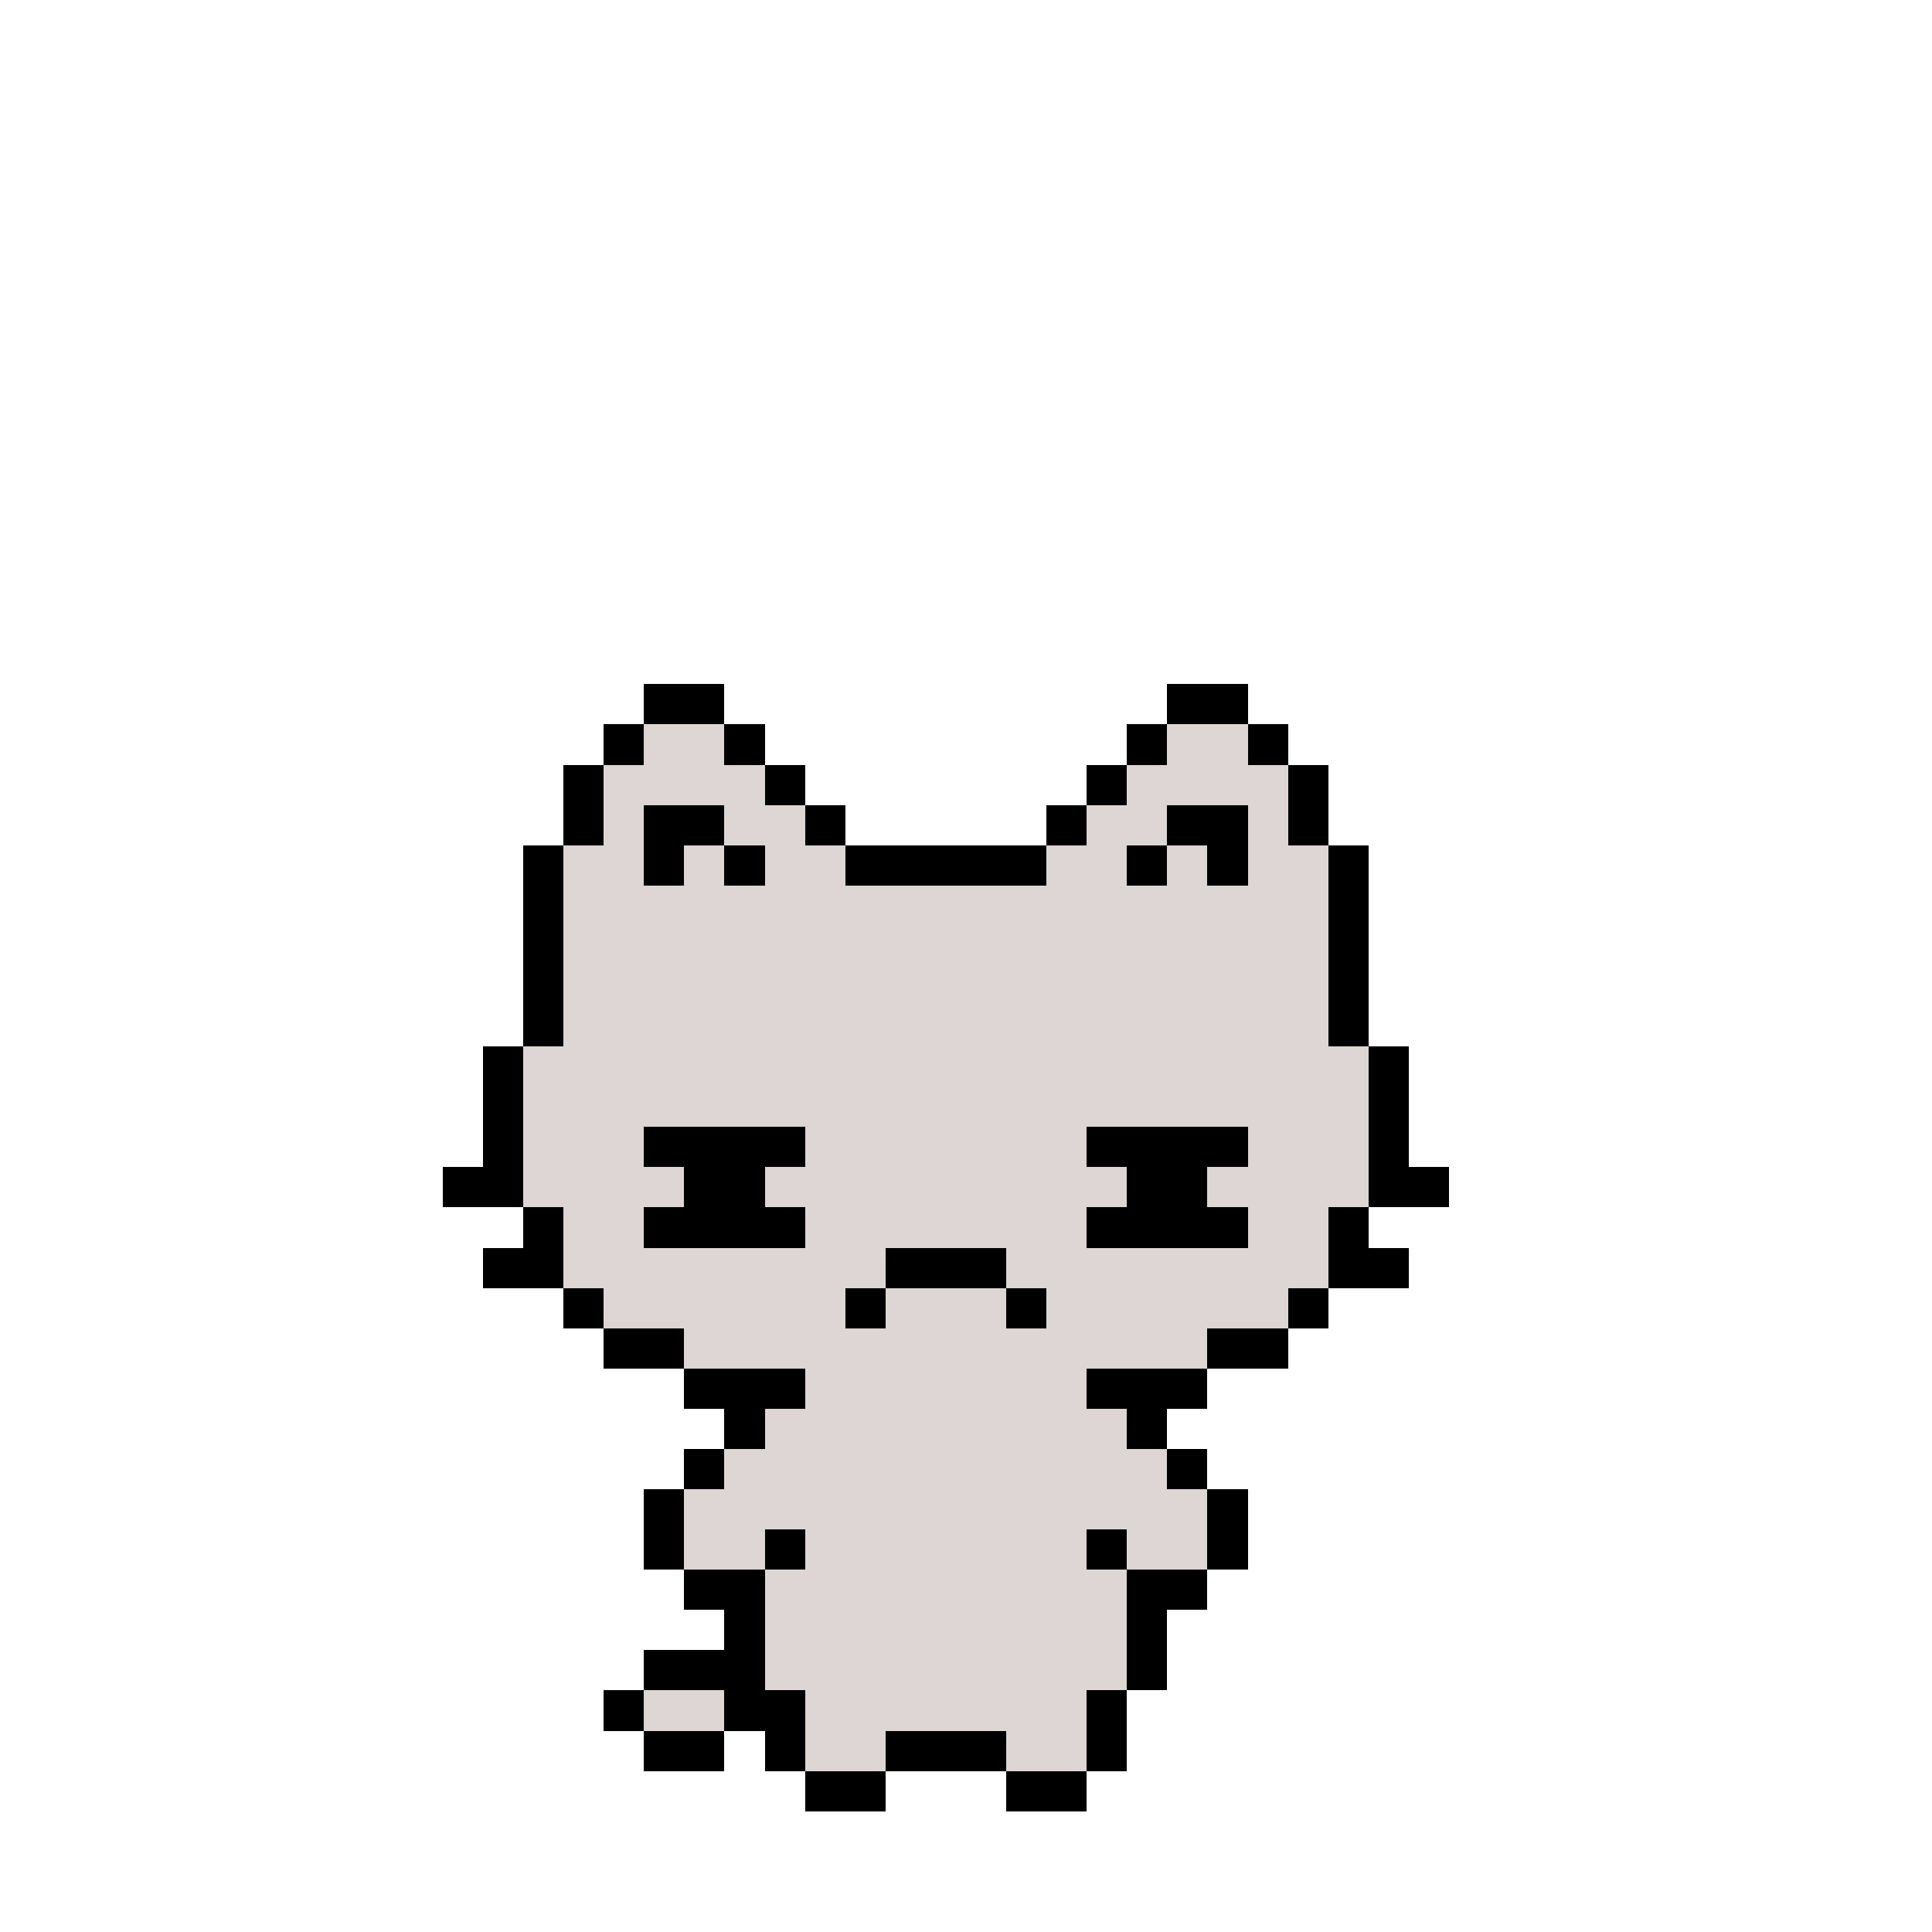
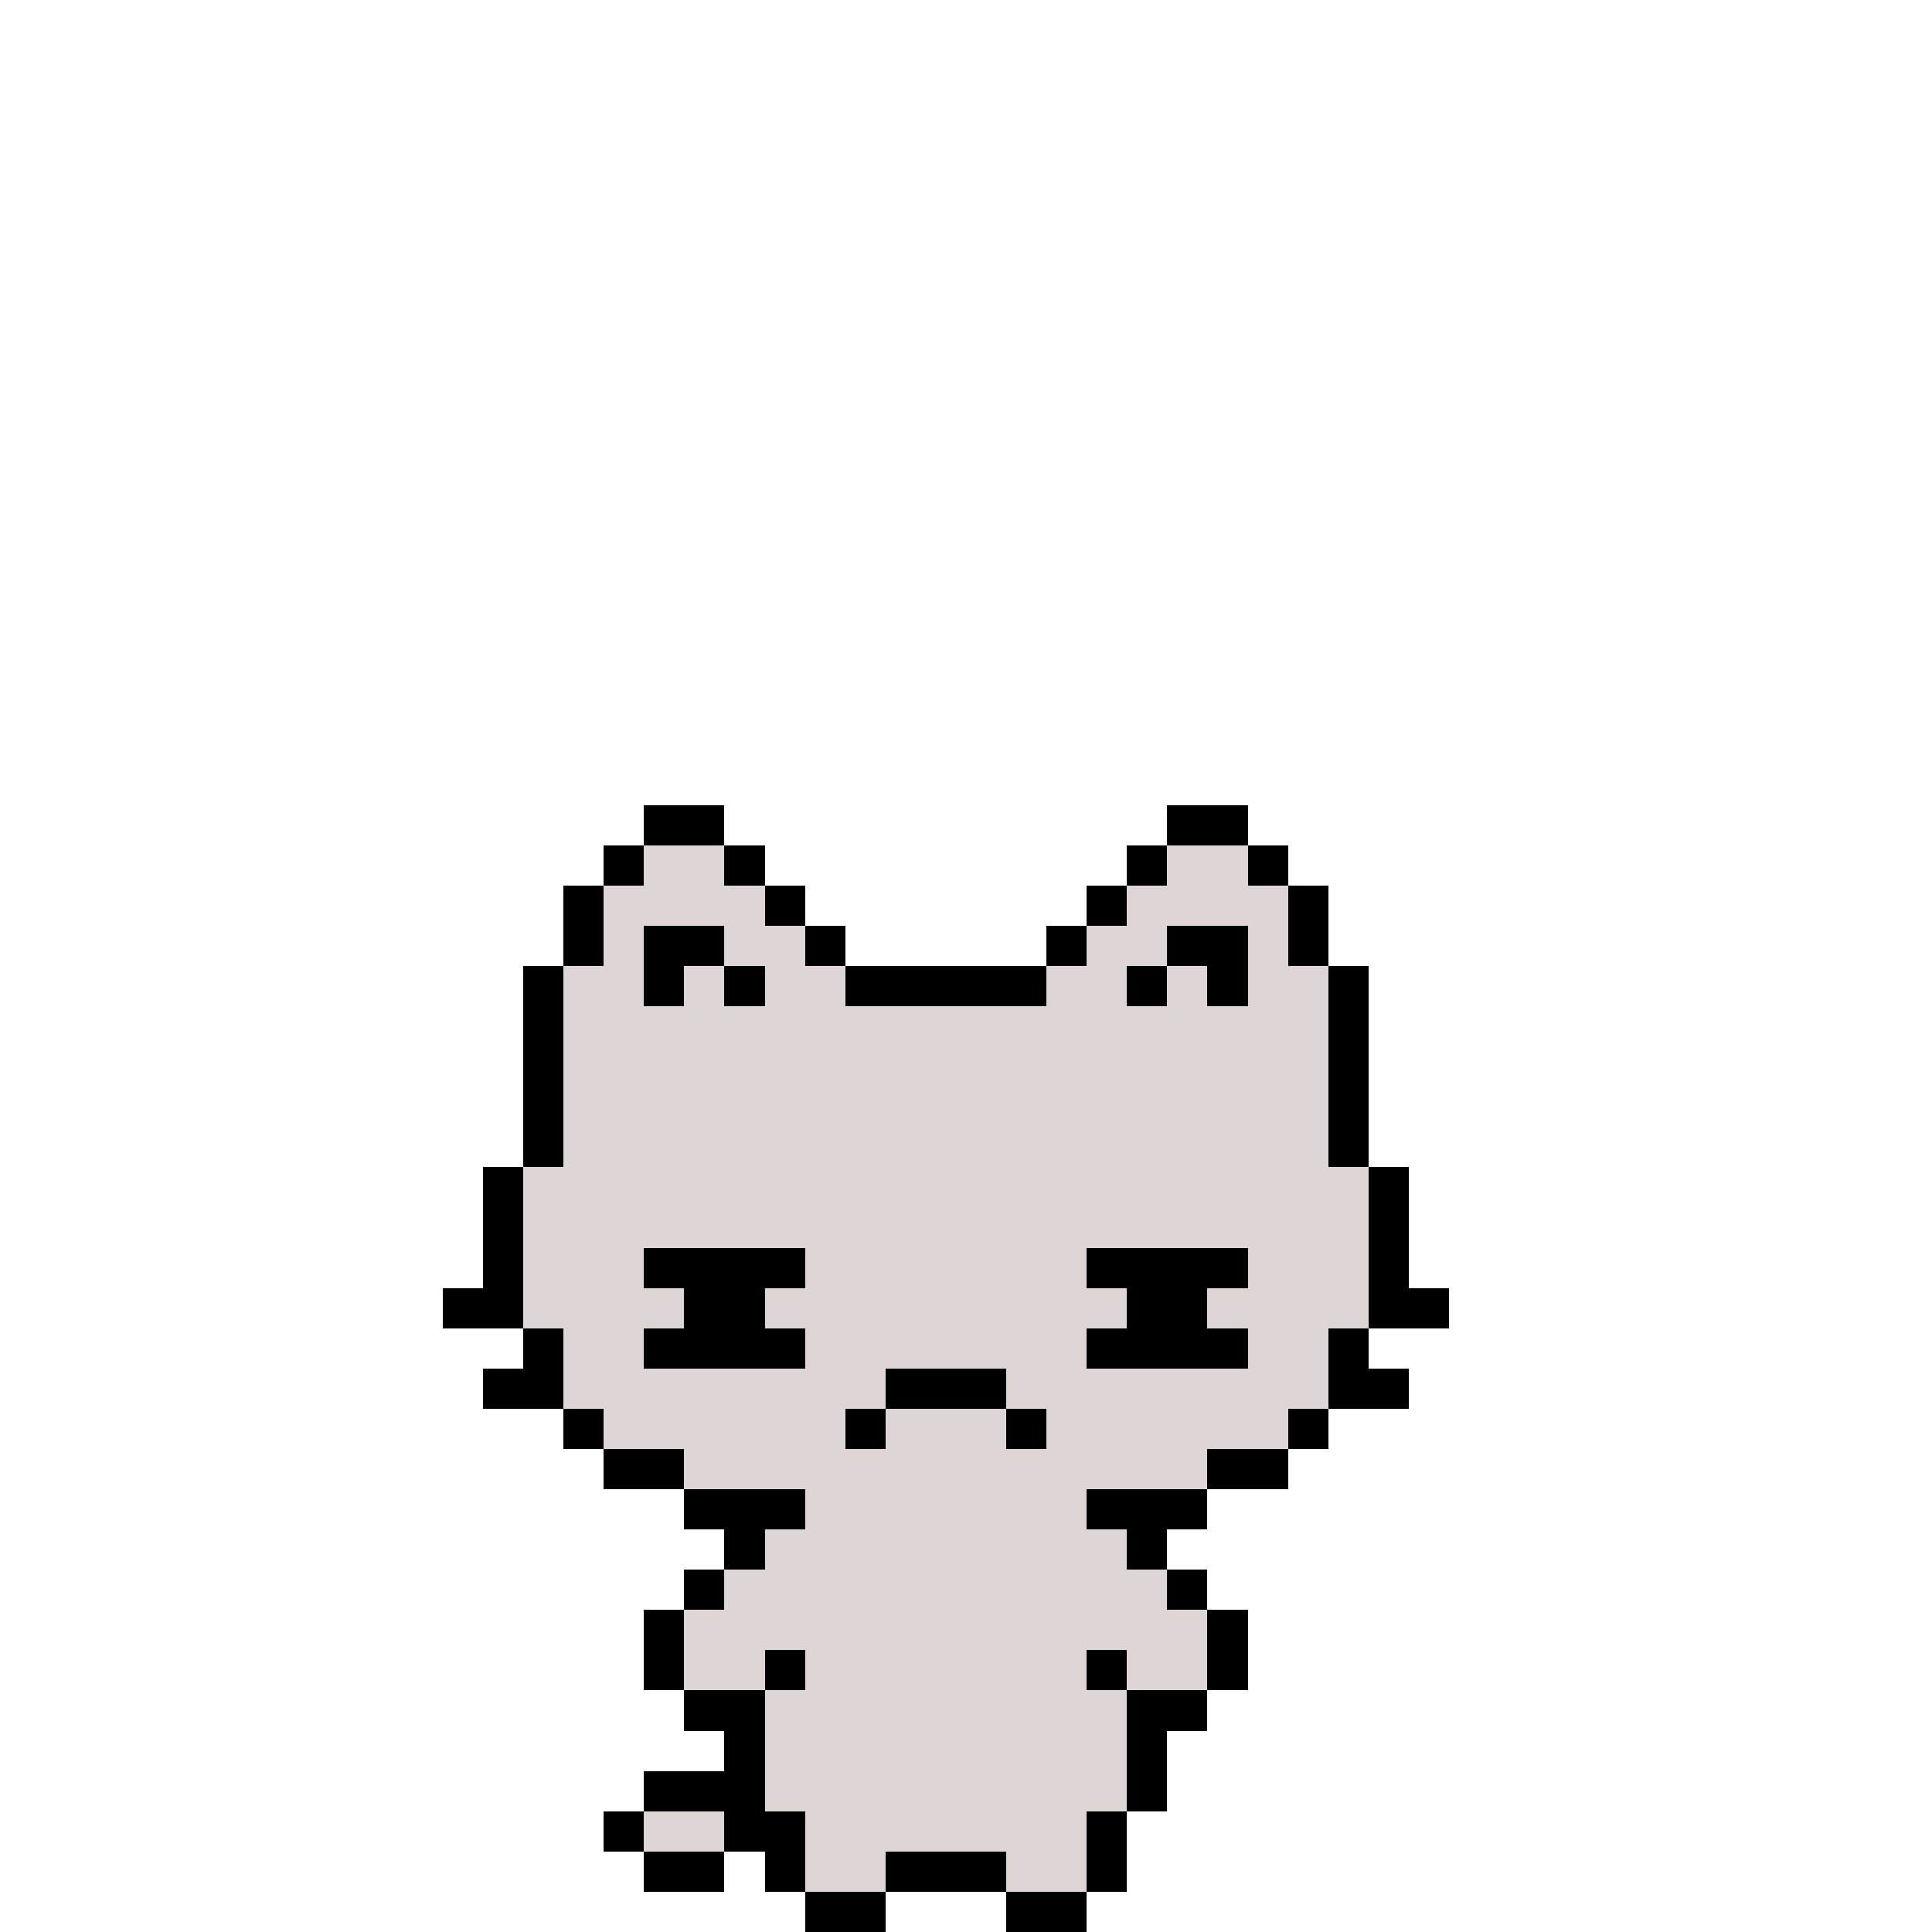
<svg xmlns="http://www.w3.org/2000/svg" version="1.1" width="48" height="48" shape-rendering="crispEdges">
-   <rect x="16" y="17" width="1" height="1" fill="#000000" />
-   <rect x="17" y="17" width="1" height="1" fill="#000000" />
-   <rect x="29" y="17" width="1" height="1" fill="#000000" />
-   <rect x="30" y="17" width="1" height="1" fill="#000000" />
-   <rect x="15" y="18" width="1" height="1" fill="#000000" />
-   <rect x="16" y="18" width="1" height="1" fill="#DED5D5" />
-   <rect x="17" y="18" width="1" height="1" fill="#DED5D5" />
-   <rect x="18" y="18" width="1" height="1" fill="#000000" />
-   <rect x="28" y="18" width="1" height="1" fill="#000000" />
-   <rect x="29" y="18" width="1" height="1" fill="#DED5D5" />
-   <rect x="30" y="18" width="1" height="1" fill="#DED5D5" />
-   <rect x="31" y="18" width="1" height="1" fill="#000000" />
-   <rect x="14" y="19" width="1" height="1" fill="#000000" />
-   <rect x="15" y="19" width="1" height="1" fill="#DED5D5" />
-   <rect x="16" y="19" width="1" height="1" fill="#DED5D5" />
-   <rect x="17" y="19" width="1" height="1" fill="#DED5D5" />
-   <rect x="18" y="19" width="1" height="1" fill="#DED5D5" />
-   <rect x="19" y="19" width="1" height="1" fill="#000000" />
-   <rect x="27" y="19" width="1" height="1" fill="#000000" />
-   <rect x="28" y="19" width="1" height="1" fill="#DED5D5" />
-   <rect x="29" y="19" width="1" height="1" fill="#DED5D5" />
-   <rect x="30" y="19" width="1" height="1" fill="#DED5D5" />
-   <rect x="31" y="19" width="1" height="1" fill="#DED5D5" />
-   <rect x="32" y="19" width="1" height="1" fill="#000000" />
-   <rect x="14" y="20" width="1" height="1" fill="#000000" />
-   <rect x="15" y="20" width="1" height="1" fill="#DED5D5" />
  <rect x="16" y="20" width="1" height="1" fill="#000000" />
  <rect x="17" y="20" width="1" height="1" fill="#000000" />
-   <rect x="18" y="20" width="1" height="1" fill="#DED5D5" />
-   <rect x="19" y="20" width="1" height="1" fill="#DED5D5" />
-   <rect x="20" y="20" width="1" height="1" fill="#000000" />
-   <rect x="26" y="20" width="1" height="1" fill="#000000" />
-   <rect x="27" y="20" width="1" height="1" fill="#DED5D5" />
-   <rect x="28" y="20" width="1" height="1" fill="#DED5D5" />
  <rect x="29" y="20" width="1" height="1" fill="#000000" />
  <rect x="30" y="20" width="1" height="1" fill="#000000" />
-   <rect x="31" y="20" width="1" height="1" fill="#DED5D5" />
-   <rect x="32" y="20" width="1" height="1" fill="#000000" />
-   <rect x="13" y="21" width="1" height="1" fill="#000000" />
-   <rect x="14" y="21" width="1" height="1" fill="#DED5D5" />
-   <rect x="15" y="21" width="1" height="1" fill="#DED5D5" />
-   <rect x="16" y="21" width="1" height="1" fill="#000000" />
+   <rect x="15" y="21" width="1" height="1" fill="#000000" />
+   <rect x="16" y="21" width="1" height="1" fill="#DED5D5" />
  <rect x="17" y="21" width="1" height="1" fill="#DED5D5" />
  <rect x="18" y="21" width="1" height="1" fill="#000000" />
-   <rect x="19" y="21" width="1" height="1" fill="#DED5D5" />
-   <rect x="20" y="21" width="1" height="1" fill="#DED5D5" />
-   <rect x="21" y="21" width="1" height="1" fill="#000000" />
-   <rect x="22" y="21" width="1" height="1" fill="#000000" />
-   <rect x="23" y="21" width="1" height="1" fill="#000000" />
-   <rect x="24" y="21" width="1" height="1" fill="#000000" />
-   <rect x="25" y="21" width="1" height="1" fill="#000000" />
-   <rect x="26" y="21" width="1" height="1" fill="#DED5D5" />
-   <rect x="27" y="21" width="1" height="1" fill="#DED5D5" />
  <rect x="28" y="21" width="1" height="1" fill="#000000" />
  <rect x="29" y="21" width="1" height="1" fill="#DED5D5" />
-   <rect x="30" y="21" width="1" height="1" fill="#000000" />
-   <rect x="31" y="21" width="1" height="1" fill="#DED5D5" />
-   <rect x="32" y="21" width="1" height="1" fill="#DED5D5" />
-   <rect x="33" y="21" width="1" height="1" fill="#000000" />
-   <rect x="13" y="22" width="1" height="1" fill="#000000" />
-   <rect x="14" y="22" width="1" height="1" fill="#DED5D5" />
+   <rect x="30" y="21" width="1" height="1" fill="#DED5D5" />
+   <rect x="31" y="21" width="1" height="1" fill="#000000" />
+   <rect x="14" y="22" width="1" height="1" fill="#000000" />
  <rect x="15" y="22" width="1" height="1" fill="#DED5D5" />
  <rect x="16" y="22" width="1" height="1" fill="#DED5D5" />
  <rect x="17" y="22" width="1" height="1" fill="#DED5D5" />
  <rect x="18" y="22" width="1" height="1" fill="#DED5D5" />
-   <rect x="19" y="22" width="1" height="1" fill="#DED5D5" />
-   <rect x="20" y="22" width="1" height="1" fill="#DED5D5" />
-   <rect x="21" y="22" width="1" height="1" fill="#DED5D5" />
-   <rect x="22" y="22" width="1" height="1" fill="#DED5D5" />
-   <rect x="23" y="22" width="1" height="1" fill="#DED5D5" />
-   <rect x="24" y="22" width="1" height="1" fill="#DED5D5" />
-   <rect x="25" y="22" width="1" height="1" fill="#DED5D5" />
-   <rect x="26" y="22" width="1" height="1" fill="#DED5D5" />
-   <rect x="27" y="22" width="1" height="1" fill="#DED5D5" />
+   <rect x="19" y="22" width="1" height="1" fill="#000000" />
+   <rect x="27" y="22" width="1" height="1" fill="#000000" />
  <rect x="28" y="22" width="1" height="1" fill="#DED5D5" />
  <rect x="29" y="22" width="1" height="1" fill="#DED5D5" />
  <rect x="30" y="22" width="1" height="1" fill="#DED5D5" />
  <rect x="31" y="22" width="1" height="1" fill="#DED5D5" />
-   <rect x="32" y="22" width="1" height="1" fill="#DED5D5" />
-   <rect x="33" y="22" width="1" height="1" fill="#000000" />
-   <rect x="13" y="23" width="1" height="1" fill="#000000" />
-   <rect x="14" y="23" width="1" height="1" fill="#DED5D5" />
+   <rect x="32" y="22" width="1" height="1" fill="#000000" />
+   <rect x="14" y="23" width="1" height="1" fill="#000000" />
  <rect x="15" y="23" width="1" height="1" fill="#DED5D5" />
-   <rect x="16" y="23" width="1" height="1" fill="#DED5D5" />
-   <rect x="17" y="23" width="1" height="1" fill="#DED5D5" />
+   <rect x="16" y="23" width="1" height="1" fill="#000000" />
+   <rect x="17" y="23" width="1" height="1" fill="#000000" />
  <rect x="18" y="23" width="1" height="1" fill="#DED5D5" />
  <rect x="19" y="23" width="1" height="1" fill="#DED5D5" />
-   <rect x="20" y="23" width="1" height="1" fill="#DED5D5" />
-   <rect x="21" y="23" width="1" height="1" fill="#DED5D5" />
-   <rect x="22" y="23" width="1" height="1" fill="#DED5D5" />
-   <rect x="23" y="23" width="1" height="1" fill="#DED5D5" />
-   <rect x="24" y="23" width="1" height="1" fill="#DED5D5" />
-   <rect x="25" y="23" width="1" height="1" fill="#DED5D5" />
-   <rect x="26" y="23" width="1" height="1" fill="#DED5D5" />
+   <rect x="20" y="23" width="1" height="1" fill="#000000" />
+   <rect x="26" y="23" width="1" height="1" fill="#000000" />
  <rect x="27" y="23" width="1" height="1" fill="#DED5D5" />
  <rect x="28" y="23" width="1" height="1" fill="#DED5D5" />
-   <rect x="29" y="23" width="1" height="1" fill="#DED5D5" />
-   <rect x="30" y="23" width="1" height="1" fill="#DED5D5" />
+   <rect x="29" y="23" width="1" height="1" fill="#000000" />
+   <rect x="30" y="23" width="1" height="1" fill="#000000" />
  <rect x="31" y="23" width="1" height="1" fill="#DED5D5" />
-   <rect x="32" y="23" width="1" height="1" fill="#DED5D5" />
-   <rect x="33" y="23" width="1" height="1" fill="#000000" />
+   <rect x="32" y="23" width="1" height="1" fill="#000000" />
  <rect x="13" y="24" width="1" height="1" fill="#000000" />
  <rect x="14" y="24" width="1" height="1" fill="#DED5D5" />
  <rect x="15" y="24" width="1" height="1" fill="#DED5D5" />
-   <rect x="16" y="24" width="1" height="1" fill="#DED5D5" />
+   <rect x="16" y="24" width="1" height="1" fill="#000000" />
  <rect x="17" y="24" width="1" height="1" fill="#DED5D5" />
-   <rect x="18" y="24" width="1" height="1" fill="#DED5D5" />
+   <rect x="18" y="24" width="1" height="1" fill="#000000" />
  <rect x="19" y="24" width="1" height="1" fill="#DED5D5" />
  <rect x="20" y="24" width="1" height="1" fill="#DED5D5" />
-   <rect x="21" y="24" width="1" height="1" fill="#DED5D5" />
-   <rect x="22" y="24" width="1" height="1" fill="#DED5D5" />
-   <rect x="23" y="24" width="1" height="1" fill="#DED5D5" />
-   <rect x="24" y="24" width="1" height="1" fill="#DED5D5" />
-   <rect x="25" y="24" width="1" height="1" fill="#DED5D5" />
+   <rect x="21" y="24" width="1" height="1" fill="#000000" />
+   <rect x="22" y="24" width="1" height="1" fill="#000000" />
+   <rect x="23" y="24" width="1" height="1" fill="#000000" />
+   <rect x="24" y="24" width="1" height="1" fill="#000000" />
+   <rect x="25" y="24" width="1" height="1" fill="#000000" />
  <rect x="26" y="24" width="1" height="1" fill="#DED5D5" />
  <rect x="27" y="24" width="1" height="1" fill="#DED5D5" />
-   <rect x="28" y="24" width="1" height="1" fill="#DED5D5" />
+   <rect x="28" y="24" width="1" height="1" fill="#000000" />
  <rect x="29" y="24" width="1" height="1" fill="#DED5D5" />
-   <rect x="30" y="24" width="1" height="1" fill="#DED5D5" />
+   <rect x="30" y="24" width="1" height="1" fill="#000000" />
  <rect x="31" y="24" width="1" height="1" fill="#DED5D5" />
  <rect x="32" y="24" width="1" height="1" fill="#DED5D5" />
  <rect x="33" y="24" width="1" height="1" fill="#000000" />
  <rect x="13" y="25" width="1" height="1" fill="#000000" />
  <rect x="14" y="25" width="1" height="1" fill="#DED5D5" />
  <rect x="15" y="25" width="1" height="1" fill="#DED5D5" />
  <rect x="16" y="25" width="1" height="1" fill="#DED5D5" />
  <rect x="17" y="25" width="1" height="1" fill="#DED5D5" />
  <rect x="18" y="25" width="1" height="1" fill="#DED5D5" />
  <rect x="19" y="25" width="1" height="1" fill="#DED5D5" />
  <rect x="20" y="25" width="1" height="1" fill="#DED5D5" />
  <rect x="21" y="25" width="1" height="1" fill="#DED5D5" />
  <rect x="22" y="25" width="1" height="1" fill="#DED5D5" />
  <rect x="23" y="25" width="1" height="1" fill="#DED5D5" />
  <rect x="24" y="25" width="1" height="1" fill="#DED5D5" />
  <rect x="25" y="25" width="1" height="1" fill="#DED5D5" />
  <rect x="26" y="25" width="1" height="1" fill="#DED5D5" />
  <rect x="27" y="25" width="1" height="1" fill="#DED5D5" />
  <rect x="28" y="25" width="1" height="1" fill="#DED5D5" />
  <rect x="29" y="25" width="1" height="1" fill="#DED5D5" />
  <rect x="30" y="25" width="1" height="1" fill="#DED5D5" />
  <rect x="31" y="25" width="1" height="1" fill="#DED5D5" />
  <rect x="32" y="25" width="1" height="1" fill="#DED5D5" />
  <rect x="33" y="25" width="1" height="1" fill="#000000" />
-   <rect x="12" y="26" width="1" height="1" fill="#000000" />
-   <rect x="13" y="26" width="1" height="1" fill="#DED5D5" />
+   <rect x="13" y="26" width="1" height="1" fill="#000000" />
  <rect x="14" y="26" width="1" height="1" fill="#DED5D5" />
  <rect x="15" y="26" width="1" height="1" fill="#DED5D5" />
  <rect x="16" y="26" width="1" height="1" fill="#DED5D5" />
  <rect x="17" y="26" width="1" height="1" fill="#DED5D5" />
  <rect x="18" y="26" width="1" height="1" fill="#DED5D5" />
  <rect x="19" y="26" width="1" height="1" fill="#DED5D5" />
  <rect x="20" y="26" width="1" height="1" fill="#DED5D5" />
  <rect x="21" y="26" width="1" height="1" fill="#DED5D5" />
  <rect x="22" y="26" width="1" height="1" fill="#DED5D5" />
  <rect x="23" y="26" width="1" height="1" fill="#DED5D5" />
  <rect x="24" y="26" width="1" height="1" fill="#DED5D5" />
  <rect x="25" y="26" width="1" height="1" fill="#DED5D5" />
  <rect x="26" y="26" width="1" height="1" fill="#DED5D5" />
  <rect x="27" y="26" width="1" height="1" fill="#DED5D5" />
  <rect x="28" y="26" width="1" height="1" fill="#DED5D5" />
  <rect x="29" y="26" width="1" height="1" fill="#DED5D5" />
  <rect x="30" y="26" width="1" height="1" fill="#DED5D5" />
  <rect x="31" y="26" width="1" height="1" fill="#DED5D5" />
  <rect x="32" y="26" width="1" height="1" fill="#DED5D5" />
-   <rect x="33" y="26" width="1" height="1" fill="#DED5D5" />
-   <rect x="34" y="26" width="1" height="1" fill="#000000" />
-   <rect x="12" y="27" width="1" height="1" fill="#000000" />
-   <rect x="13" y="27" width="1" height="1" fill="#DED5D5" />
+   <rect x="33" y="26" width="1" height="1" fill="#000000" />
+   <rect x="13" y="27" width="1" height="1" fill="#000000" />
  <rect x="14" y="27" width="1" height="1" fill="#DED5D5" />
  <rect x="15" y="27" width="1" height="1" fill="#DED5D5" />
  <rect x="16" y="27" width="1" height="1" fill="#DED5D5" />
  <rect x="17" y="27" width="1" height="1" fill="#DED5D5" />
  <rect x="18" y="27" width="1" height="1" fill="#DED5D5" />
  <rect x="19" y="27" width="1" height="1" fill="#DED5D5" />
  <rect x="20" y="27" width="1" height="1" fill="#DED5D5" />
  <rect x="21" y="27" width="1" height="1" fill="#DED5D5" />
  <rect x="22" y="27" width="1" height="1" fill="#DED5D5" />
  <rect x="23" y="27" width="1" height="1" fill="#DED5D5" />
  <rect x="24" y="27" width="1" height="1" fill="#DED5D5" />
  <rect x="25" y="27" width="1" height="1" fill="#DED5D5" />
  <rect x="26" y="27" width="1" height="1" fill="#DED5D5" />
  <rect x="27" y="27" width="1" height="1" fill="#DED5D5" />
  <rect x="28" y="27" width="1" height="1" fill="#DED5D5" />
  <rect x="29" y="27" width="1" height="1" fill="#DED5D5" />
  <rect x="30" y="27" width="1" height="1" fill="#DED5D5" />
  <rect x="31" y="27" width="1" height="1" fill="#DED5D5" />
  <rect x="32" y="27" width="1" height="1" fill="#DED5D5" />
-   <rect x="33" y="27" width="1" height="1" fill="#DED5D5" />
-   <rect x="34" y="27" width="1" height="1" fill="#000000" />
-   <rect x="12" y="28" width="1" height="1" fill="#000000" />
-   <rect x="13" y="28" width="1" height="1" fill="#DED5D5" />
+   <rect x="33" y="27" width="1" height="1" fill="#000000" />
+   <rect x="13" y="28" width="1" height="1" fill="#000000" />
  <rect x="14" y="28" width="1" height="1" fill="#DED5D5" />
  <rect x="15" y="28" width="1" height="1" fill="#DED5D5" />
-   <rect x="16" y="28" width="1" height="1" fill="#000000" />
-   <rect x="17" y="28" width="1" height="1" fill="#000000" />
-   <rect x="18" y="28" width="1" height="1" fill="#000000" />
-   <rect x="19" y="28" width="1" height="1" fill="#000000" />
+   <rect x="16" y="28" width="1" height="1" fill="#DED5D5" />
+   <rect x="17" y="28" width="1" height="1" fill="#DED5D5" />
+   <rect x="18" y="28" width="1" height="1" fill="#DED5D5" />
+   <rect x="19" y="28" width="1" height="1" fill="#DED5D5" />
  <rect x="20" y="28" width="1" height="1" fill="#DED5D5" />
  <rect x="21" y="28" width="1" height="1" fill="#DED5D5" />
  <rect x="22" y="28" width="1" height="1" fill="#DED5D5" />
  <rect x="23" y="28" width="1" height="1" fill="#DED5D5" />
  <rect x="24" y="28" width="1" height="1" fill="#DED5D5" />
  <rect x="25" y="28" width="1" height="1" fill="#DED5D5" />
  <rect x="26" y="28" width="1" height="1" fill="#DED5D5" />
-   <rect x="27" y="28" width="1" height="1" fill="#000000" />
-   <rect x="28" y="28" width="1" height="1" fill="#000000" />
-   <rect x="29" y="28" width="1" height="1" fill="#000000" />
-   <rect x="30" y="28" width="1" height="1" fill="#000000" />
+   <rect x="27" y="28" width="1" height="1" fill="#DED5D5" />
+   <rect x="28" y="28" width="1" height="1" fill="#DED5D5" />
+   <rect x="29" y="28" width="1" height="1" fill="#DED5D5" />
+   <rect x="30" y="28" width="1" height="1" fill="#DED5D5" />
  <rect x="31" y="28" width="1" height="1" fill="#DED5D5" />
  <rect x="32" y="28" width="1" height="1" fill="#DED5D5" />
-   <rect x="33" y="28" width="1" height="1" fill="#DED5D5" />
-   <rect x="34" y="28" width="1" height="1" fill="#000000" />
-   <rect x="11" y="29" width="1" height="1" fill="#000000" />
+   <rect x="33" y="28" width="1" height="1" fill="#000000" />
  <rect x="12" y="29" width="1" height="1" fill="#000000" />
  <rect x="13" y="29" width="1" height="1" fill="#DED5D5" />
  <rect x="14" y="29" width="1" height="1" fill="#DED5D5" />
  <rect x="15" y="29" width="1" height="1" fill="#DED5D5" />
  <rect x="16" y="29" width="1" height="1" fill="#DED5D5" />
-   <rect x="17" y="29" width="1" height="1" fill="#000000" />
-   <rect x="18" y="29" width="1" height="1" fill="#000000" />
+   <rect x="17" y="29" width="1" height="1" fill="#DED5D5" />
+   <rect x="18" y="29" width="1" height="1" fill="#DED5D5" />
  <rect x="19" y="29" width="1" height="1" fill="#DED5D5" />
  <rect x="20" y="29" width="1" height="1" fill="#DED5D5" />
  <rect x="21" y="29" width="1" height="1" fill="#DED5D5" />
  <rect x="22" y="29" width="1" height="1" fill="#DED5D5" />
  <rect x="23" y="29" width="1" height="1" fill="#DED5D5" />
  <rect x="24" y="29" width="1" height="1" fill="#DED5D5" />
  <rect x="25" y="29" width="1" height="1" fill="#DED5D5" />
  <rect x="26" y="29" width="1" height="1" fill="#DED5D5" />
  <rect x="27" y="29" width="1" height="1" fill="#DED5D5" />
-   <rect x="28" y="29" width="1" height="1" fill="#000000" />
-   <rect x="29" y="29" width="1" height="1" fill="#000000" />
+   <rect x="28" y="29" width="1" height="1" fill="#DED5D5" />
+   <rect x="29" y="29" width="1" height="1" fill="#DED5D5" />
  <rect x="30" y="29" width="1" height="1" fill="#DED5D5" />
  <rect x="31" y="29" width="1" height="1" fill="#DED5D5" />
  <rect x="32" y="29" width="1" height="1" fill="#DED5D5" />
  <rect x="33" y="29" width="1" height="1" fill="#DED5D5" />
  <rect x="34" y="29" width="1" height="1" fill="#000000" />
-   <rect x="35" y="29" width="1" height="1" fill="#000000" />
-   <rect x="13" y="30" width="1" height="1" fill="#000000" />
+   <rect x="12" y="30" width="1" height="1" fill="#000000" />
+   <rect x="13" y="30" width="1" height="1" fill="#DED5D5" />
  <rect x="14" y="30" width="1" height="1" fill="#DED5D5" />
  <rect x="15" y="30" width="1" height="1" fill="#DED5D5" />
-   <rect x="16" y="30" width="1" height="1" fill="#000000" />
-   <rect x="17" y="30" width="1" height="1" fill="#000000" />
-   <rect x="18" y="30" width="1" height="1" fill="#000000" />
-   <rect x="19" y="30" width="1" height="1" fill="#000000" />
+   <rect x="16" y="30" width="1" height="1" fill="#DED5D5" />
+   <rect x="17" y="30" width="1" height="1" fill="#DED5D5" />
+   <rect x="18" y="30" width="1" height="1" fill="#DED5D5" />
+   <rect x="19" y="30" width="1" height="1" fill="#DED5D5" />
  <rect x="20" y="30" width="1" height="1" fill="#DED5D5" />
  <rect x="21" y="30" width="1" height="1" fill="#DED5D5" />
  <rect x="22" y="30" width="1" height="1" fill="#DED5D5" />
  <rect x="23" y="30" width="1" height="1" fill="#DED5D5" />
  <rect x="24" y="30" width="1" height="1" fill="#DED5D5" />
  <rect x="25" y="30" width="1" height="1" fill="#DED5D5" />
  <rect x="26" y="30" width="1" height="1" fill="#DED5D5" />
-   <rect x="27" y="30" width="1" height="1" fill="#000000" />
-   <rect x="28" y="30" width="1" height="1" fill="#000000" />
-   <rect x="29" y="30" width="1" height="1" fill="#000000" />
-   <rect x="30" y="30" width="1" height="1" fill="#000000" />
+   <rect x="27" y="30" width="1" height="1" fill="#DED5D5" />
+   <rect x="28" y="30" width="1" height="1" fill="#DED5D5" />
+   <rect x="29" y="30" width="1" height="1" fill="#DED5D5" />
+   <rect x="30" y="30" width="1" height="1" fill="#DED5D5" />
  <rect x="31" y="30" width="1" height="1" fill="#DED5D5" />
  <rect x="32" y="30" width="1" height="1" fill="#DED5D5" />
-   <rect x="33" y="30" width="1" height="1" fill="#000000" />
+   <rect x="33" y="30" width="1" height="1" fill="#DED5D5" />
+   <rect x="34" y="30" width="1" height="1" fill="#000000" />
  <rect x="12" y="31" width="1" height="1" fill="#000000" />
-   <rect x="13" y="31" width="1" height="1" fill="#000000" />
+   <rect x="13" y="31" width="1" height="1" fill="#DED5D5" />
  <rect x="14" y="31" width="1" height="1" fill="#DED5D5" />
  <rect x="15" y="31" width="1" height="1" fill="#DED5D5" />
-   <rect x="16" y="31" width="1" height="1" fill="#DED5D5" />
-   <rect x="17" y="31" width="1" height="1" fill="#DED5D5" />
-   <rect x="18" y="31" width="1" height="1" fill="#DED5D5" />
-   <rect x="19" y="31" width="1" height="1" fill="#DED5D5" />
+   <rect x="16" y="31" width="1" height="1" fill="#000000" />
+   <rect x="17" y="31" width="1" height="1" fill="#000000" />
+   <rect x="18" y="31" width="1" height="1" fill="#000000" />
+   <rect x="19" y="31" width="1" height="1" fill="#000000" />
  <rect x="20" y="31" width="1" height="1" fill="#DED5D5" />
  <rect x="21" y="31" width="1" height="1" fill="#DED5D5" />
-   <rect x="22" y="31" width="1" height="1" fill="#000000" />
-   <rect x="23" y="31" width="1" height="1" fill="#000000" />
-   <rect x="24" y="31" width="1" height="1" fill="#000000" />
+   <rect x="22" y="31" width="1" height="1" fill="#DED5D5" />
+   <rect x="23" y="31" width="1" height="1" fill="#DED5D5" />
+   <rect x="24" y="31" width="1" height="1" fill="#DED5D5" />
  <rect x="25" y="31" width="1" height="1" fill="#DED5D5" />
  <rect x="26" y="31" width="1" height="1" fill="#DED5D5" />
-   <rect x="27" y="31" width="1" height="1" fill="#DED5D5" />
-   <rect x="28" y="31" width="1" height="1" fill="#DED5D5" />
-   <rect x="29" y="31" width="1" height="1" fill="#DED5D5" />
-   <rect x="30" y="31" width="1" height="1" fill="#DED5D5" />
+   <rect x="27" y="31" width="1" height="1" fill="#000000" />
+   <rect x="28" y="31" width="1" height="1" fill="#000000" />
+   <rect x="29" y="31" width="1" height="1" fill="#000000" />
+   <rect x="30" y="31" width="1" height="1" fill="#000000" />
  <rect x="31" y="31" width="1" height="1" fill="#DED5D5" />
  <rect x="32" y="31" width="1" height="1" fill="#DED5D5" />
-   <rect x="33" y="31" width="1" height="1" fill="#000000" />
+   <rect x="33" y="31" width="1" height="1" fill="#DED5D5" />
  <rect x="34" y="31" width="1" height="1" fill="#000000" />
-   <rect x="14" y="32" width="1" height="1" fill="#000000" />
+   <rect x="11" y="32" width="1" height="1" fill="#000000" />
+   <rect x="12" y="32" width="1" height="1" fill="#000000" />
+   <rect x="13" y="32" width="1" height="1" fill="#DED5D5" />
+   <rect x="14" y="32" width="1" height="1" fill="#DED5D5" />
  <rect x="15" y="32" width="1" height="1" fill="#DED5D5" />
  <rect x="16" y="32" width="1" height="1" fill="#DED5D5" />
-   <rect x="17" y="32" width="1" height="1" fill="#DED5D5" />
-   <rect x="18" y="32" width="1" height="1" fill="#DED5D5" />
+   <rect x="17" y="32" width="1" height="1" fill="#000000" />
+   <rect x="18" y="32" width="1" height="1" fill="#000000" />
  <rect x="19" y="32" width="1" height="1" fill="#DED5D5" />
  <rect x="20" y="32" width="1" height="1" fill="#DED5D5" />
-   <rect x="21" y="32" width="1" height="1" fill="#000000" />
+   <rect x="21" y="32" width="1" height="1" fill="#DED5D5" />
  <rect x="22" y="32" width="1" height="1" fill="#DED5D5" />
  <rect x="23" y="32" width="1" height="1" fill="#DED5D5" />
  <rect x="24" y="32" width="1" height="1" fill="#DED5D5" />
-   <rect x="25" y="32" width="1" height="1" fill="#000000" />
+   <rect x="25" y="32" width="1" height="1" fill="#DED5D5" />
  <rect x="26" y="32" width="1" height="1" fill="#DED5D5" />
  <rect x="27" y="32" width="1" height="1" fill="#DED5D5" />
-   <rect x="28" y="32" width="1" height="1" fill="#DED5D5" />
-   <rect x="29" y="32" width="1" height="1" fill="#DED5D5" />
+   <rect x="28" y="32" width="1" height="1" fill="#000000" />
+   <rect x="29" y="32" width="1" height="1" fill="#000000" />
  <rect x="30" y="32" width="1" height="1" fill="#DED5D5" />
  <rect x="31" y="32" width="1" height="1" fill="#DED5D5" />
-   <rect x="32" y="32" width="1" height="1" fill="#000000" />
-   <rect x="15" y="33" width="1" height="1" fill="#000000" />
+   <rect x="32" y="32" width="1" height="1" fill="#DED5D5" />
+   <rect x="33" y="32" width="1" height="1" fill="#DED5D5" />
+   <rect x="34" y="32" width="1" height="1" fill="#000000" />
+   <rect x="35" y="32" width="1" height="1" fill="#000000" />
+   <rect x="13" y="33" width="1" height="1" fill="#000000" />
+   <rect x="14" y="33" width="1" height="1" fill="#DED5D5" />
+   <rect x="15" y="33" width="1" height="1" fill="#DED5D5" />
  <rect x="16" y="33" width="1" height="1" fill="#000000" />
-   <rect x="17" y="33" width="1" height="1" fill="#DED5D5" />
-   <rect x="18" y="33" width="1" height="1" fill="#DED5D5" />
-   <rect x="19" y="33" width="1" height="1" fill="#DED5D5" />
+   <rect x="17" y="33" width="1" height="1" fill="#000000" />
+   <rect x="18" y="33" width="1" height="1" fill="#000000" />
+   <rect x="19" y="33" width="1" height="1" fill="#000000" />
  <rect x="20" y="33" width="1" height="1" fill="#DED5D5" />
  <rect x="21" y="33" width="1" height="1" fill="#DED5D5" />
  <rect x="22" y="33" width="1" height="1" fill="#DED5D5" />
  <rect x="23" y="33" width="1" height="1" fill="#DED5D5" />
  <rect x="24" y="33" width="1" height="1" fill="#DED5D5" />
  <rect x="25" y="33" width="1" height="1" fill="#DED5D5" />
  <rect x="26" y="33" width="1" height="1" fill="#DED5D5" />
-   <rect x="27" y="33" width="1" height="1" fill="#DED5D5" />
-   <rect x="28" y="33" width="1" height="1" fill="#DED5D5" />
-   <rect x="29" y="33" width="1" height="1" fill="#DED5D5" />
+   <rect x="27" y="33" width="1" height="1" fill="#000000" />
+   <rect x="28" y="33" width="1" height="1" fill="#000000" />
+   <rect x="29" y="33" width="1" height="1" fill="#000000" />
  <rect x="30" y="33" width="1" height="1" fill="#000000" />
-   <rect x="31" y="33" width="1" height="1" fill="#000000" />
-   <rect x="17" y="34" width="1" height="1" fill="#000000" />
-   <rect x="18" y="34" width="1" height="1" fill="#000000" />
-   <rect x="19" y="34" width="1" height="1" fill="#000000" />
+   <rect x="31" y="33" width="1" height="1" fill="#DED5D5" />
+   <rect x="32" y="33" width="1" height="1" fill="#DED5D5" />
+   <rect x="33" y="33" width="1" height="1" fill="#000000" />
+   <rect x="12" y="34" width="1" height="1" fill="#000000" />
+   <rect x="13" y="34" width="1" height="1" fill="#000000" />
+   <rect x="14" y="34" width="1" height="1" fill="#DED5D5" />
+   <rect x="15" y="34" width="1" height="1" fill="#DED5D5" />
+   <rect x="16" y="34" width="1" height="1" fill="#DED5D5" />
+   <rect x="17" y="34" width="1" height="1" fill="#DED5D5" />
+   <rect x="18" y="34" width="1" height="1" fill="#DED5D5" />
+   <rect x="19" y="34" width="1" height="1" fill="#DED5D5" />
  <rect x="20" y="34" width="1" height="1" fill="#DED5D5" />
  <rect x="21" y="34" width="1" height="1" fill="#DED5D5" />
-   <rect x="22" y="34" width="1" height="1" fill="#DED5D5" />
-   <rect x="23" y="34" width="1" height="1" fill="#DED5D5" />
-   <rect x="24" y="34" width="1" height="1" fill="#DED5D5" />
+   <rect x="22" y="34" width="1" height="1" fill="#000000" />
+   <rect x="23" y="34" width="1" height="1" fill="#000000" />
+   <rect x="24" y="34" width="1" height="1" fill="#000000" />
  <rect x="25" y="34" width="1" height="1" fill="#DED5D5" />
  <rect x="26" y="34" width="1" height="1" fill="#DED5D5" />
-   <rect x="27" y="34" width="1" height="1" fill="#000000" />
-   <rect x="28" y="34" width="1" height="1" fill="#000000" />
-   <rect x="29" y="34" width="1" height="1" fill="#000000" />
-   <rect x="18" y="35" width="1" height="1" fill="#000000" />
+   <rect x="27" y="34" width="1" height="1" fill="#DED5D5" />
+   <rect x="28" y="34" width="1" height="1" fill="#DED5D5" />
+   <rect x="29" y="34" width="1" height="1" fill="#DED5D5" />
+   <rect x="30" y="34" width="1" height="1" fill="#DED5D5" />
+   <rect x="31" y="34" width="1" height="1" fill="#DED5D5" />
+   <rect x="32" y="34" width="1" height="1" fill="#DED5D5" />
+   <rect x="33" y="34" width="1" height="1" fill="#000000" />
+   <rect x="34" y="34" width="1" height="1" fill="#000000" />
+   <rect x="14" y="35" width="1" height="1" fill="#000000" />
+   <rect x="15" y="35" width="1" height="1" fill="#DED5D5" />
+   <rect x="16" y="35" width="1" height="1" fill="#DED5D5" />
+   <rect x="17" y="35" width="1" height="1" fill="#DED5D5" />
+   <rect x="18" y="35" width="1" height="1" fill="#DED5D5" />
  <rect x="19" y="35" width="1" height="1" fill="#DED5D5" />
  <rect x="20" y="35" width="1" height="1" fill="#DED5D5" />
-   <rect x="21" y="35" width="1" height="1" fill="#DED5D5" />
+   <rect x="21" y="35" width="1" height="1" fill="#000000" />
  <rect x="22" y="35" width="1" height="1" fill="#DED5D5" />
  <rect x="23" y="35" width="1" height="1" fill="#DED5D5" />
  <rect x="24" y="35" width="1" height="1" fill="#DED5D5" />
-   <rect x="25" y="35" width="1" height="1" fill="#DED5D5" />
+   <rect x="25" y="35" width="1" height="1" fill="#000000" />
  <rect x="26" y="35" width="1" height="1" fill="#DED5D5" />
  <rect x="27" y="35" width="1" height="1" fill="#DED5D5" />
-   <rect x="28" y="35" width="1" height="1" fill="#000000" />
-   <rect x="17" y="36" width="1" height="1" fill="#000000" />
+   <rect x="28" y="35" width="1" height="1" fill="#DED5D5" />
+   <rect x="29" y="35" width="1" height="1" fill="#DED5D5" />
+   <rect x="30" y="35" width="1" height="1" fill="#DED5D5" />
+   <rect x="31" y="35" width="1" height="1" fill="#DED5D5" />
+   <rect x="32" y="35" width="1" height="1" fill="#000000" />
+   <rect x="15" y="36" width="1" height="1" fill="#000000" />
+   <rect x="16" y="36" width="1" height="1" fill="#000000" />
+   <rect x="17" y="36" width="1" height="1" fill="#DED5D5" />
  <rect x="18" y="36" width="1" height="1" fill="#DED5D5" />
  <rect x="19" y="36" width="1" height="1" fill="#DED5D5" />
  <rect x="20" y="36" width="1" height="1" fill="#DED5D5" />
  <rect x="21" y="36" width="1" height="1" fill="#DED5D5" />
  <rect x="22" y="36" width="1" height="1" fill="#DED5D5" />
  <rect x="23" y="36" width="1" height="1" fill="#DED5D5" />
  <rect x="24" y="36" width="1" height="1" fill="#DED5D5" />
  <rect x="25" y="36" width="1" height="1" fill="#DED5D5" />
  <rect x="26" y="36" width="1" height="1" fill="#DED5D5" />
  <rect x="27" y="36" width="1" height="1" fill="#DED5D5" />
  <rect x="28" y="36" width="1" height="1" fill="#DED5D5" />
-   <rect x="29" y="36" width="1" height="1" fill="#000000" />
-   <rect x="16" y="37" width="1" height="1" fill="#000000" />
-   <rect x="17" y="37" width="1" height="1" fill="#DED5D5" />
-   <rect x="18" y="37" width="1" height="1" fill="#DED5D5" />
-   <rect x="19" y="37" width="1" height="1" fill="#DED5D5" />
+   <rect x="29" y="36" width="1" height="1" fill="#DED5D5" />
+   <rect x="30" y="36" width="1" height="1" fill="#000000" />
+   <rect x="31" y="36" width="1" height="1" fill="#000000" />
+   <rect x="17" y="37" width="1" height="1" fill="#000000" />
+   <rect x="18" y="37" width="1" height="1" fill="#000000" />
+   <rect x="19" y="37" width="1" height="1" fill="#000000" />
  <rect x="20" y="37" width="1" height="1" fill="#DED5D5" />
  <rect x="21" y="37" width="1" height="1" fill="#DED5D5" />
  <rect x="22" y="37" width="1" height="1" fill="#DED5D5" />
  <rect x="23" y="37" width="1" height="1" fill="#DED5D5" />
  <rect x="24" y="37" width="1" height="1" fill="#DED5D5" />
  <rect x="25" y="37" width="1" height="1" fill="#DED5D5" />
  <rect x="26" y="37" width="1" height="1" fill="#DED5D5" />
-   <rect x="27" y="37" width="1" height="1" fill="#DED5D5" />
-   <rect x="28" y="37" width="1" height="1" fill="#DED5D5" />
-   <rect x="29" y="37" width="1" height="1" fill="#DED5D5" />
-   <rect x="30" y="37" width="1" height="1" fill="#000000" />
-   <rect x="16" y="38" width="1" height="1" fill="#000000" />
-   <rect x="17" y="38" width="1" height="1" fill="#DED5D5" />
-   <rect x="18" y="38" width="1" height="1" fill="#DED5D5" />
-   <rect x="19" y="38" width="1" height="1" fill="#000000" />
+   <rect x="27" y="37" width="1" height="1" fill="#000000" />
+   <rect x="28" y="37" width="1" height="1" fill="#000000" />
+   <rect x="29" y="37" width="1" height="1" fill="#000000" />
+   <rect x="18" y="38" width="1" height="1" fill="#000000" />
+   <rect x="19" y="38" width="1" height="1" fill="#DED5D5" />
  <rect x="20" y="38" width="1" height="1" fill="#DED5D5" />
  <rect x="21" y="38" width="1" height="1" fill="#DED5D5" />
  <rect x="22" y="38" width="1" height="1" fill="#DED5D5" />
  <rect x="23" y="38" width="1" height="1" fill="#DED5D5" />
  <rect x="24" y="38" width="1" height="1" fill="#DED5D5" />
  <rect x="25" y="38" width="1" height="1" fill="#DED5D5" />
  <rect x="26" y="38" width="1" height="1" fill="#DED5D5" />
-   <rect x="27" y="38" width="1" height="1" fill="#000000" />
-   <rect x="28" y="38" width="1" height="1" fill="#DED5D5" />
-   <rect x="29" y="38" width="1" height="1" fill="#DED5D5" />
-   <rect x="30" y="38" width="1" height="1" fill="#000000" />
+   <rect x="27" y="38" width="1" height="1" fill="#DED5D5" />
+   <rect x="28" y="38" width="1" height="1" fill="#000000" />
  <rect x="17" y="39" width="1" height="1" fill="#000000" />
-   <rect x="18" y="39" width="1" height="1" fill="#000000" />
+   <rect x="18" y="39" width="1" height="1" fill="#DED5D5" />
  <rect x="19" y="39" width="1" height="1" fill="#DED5D5" />
  <rect x="20" y="39" width="1" height="1" fill="#DED5D5" />
  <rect x="21" y="39" width="1" height="1" fill="#DED5D5" />
  <rect x="22" y="39" width="1" height="1" fill="#DED5D5" />
  <rect x="23" y="39" width="1" height="1" fill="#DED5D5" />
  <rect x="24" y="39" width="1" height="1" fill="#DED5D5" />
  <rect x="25" y="39" width="1" height="1" fill="#DED5D5" />
  <rect x="26" y="39" width="1" height="1" fill="#DED5D5" />
  <rect x="27" y="39" width="1" height="1" fill="#DED5D5" />
-   <rect x="28" y="39" width="1" height="1" fill="#000000" />
+   <rect x="28" y="39" width="1" height="1" fill="#DED5D5" />
  <rect x="29" y="39" width="1" height="1" fill="#000000" />
-   <rect x="18" y="40" width="1" height="1" fill="#000000" />
+   <rect x="16" y="40" width="1" height="1" fill="#000000" />
+   <rect x="17" y="40" width="1" height="1" fill="#DED5D5" />
+   <rect x="18" y="40" width="1" height="1" fill="#DED5D5" />
  <rect x="19" y="40" width="1" height="1" fill="#DED5D5" />
  <rect x="20" y="40" width="1" height="1" fill="#DED5D5" />
  <rect x="21" y="40" width="1" height="1" fill="#DED5D5" />
  <rect x="22" y="40" width="1" height="1" fill="#DED5D5" />
  <rect x="23" y="40" width="1" height="1" fill="#DED5D5" />
  <rect x="24" y="40" width="1" height="1" fill="#DED5D5" />
  <rect x="25" y="40" width="1" height="1" fill="#DED5D5" />
  <rect x="26" y="40" width="1" height="1" fill="#DED5D5" />
  <rect x="27" y="40" width="1" height="1" fill="#DED5D5" />
-   <rect x="28" y="40" width="1" height="1" fill="#000000" />
+   <rect x="28" y="40" width="1" height="1" fill="#DED5D5" />
+   <rect x="29" y="40" width="1" height="1" fill="#DED5D5" />
+   <rect x="30" y="40" width="1" height="1" fill="#000000" />
  <rect x="16" y="41" width="1" height="1" fill="#000000" />
-   <rect x="17" y="41" width="1" height="1" fill="#000000" />
-   <rect x="18" y="41" width="1" height="1" fill="#000000" />
-   <rect x="19" y="41" width="1" height="1" fill="#DED5D5" />
+   <rect x="17" y="41" width="1" height="1" fill="#DED5D5" />
+   <rect x="18" y="41" width="1" height="1" fill="#DED5D5" />
+   <rect x="19" y="41" width="1" height="1" fill="#000000" />
  <rect x="20" y="41" width="1" height="1" fill="#DED5D5" />
  <rect x="21" y="41" width="1" height="1" fill="#DED5D5" />
  <rect x="22" y="41" width="1" height="1" fill="#DED5D5" />
  <rect x="23" y="41" width="1" height="1" fill="#DED5D5" />
  <rect x="24" y="41" width="1" height="1" fill="#DED5D5" />
  <rect x="25" y="41" width="1" height="1" fill="#DED5D5" />
  <rect x="26" y="41" width="1" height="1" fill="#DED5D5" />
-   <rect x="27" y="41" width="1" height="1" fill="#DED5D5" />
-   <rect x="28" y="41" width="1" height="1" fill="#000000" />
-   <rect x="15" y="42" width="1" height="1" fill="#000000" />
-   <rect x="16" y="42" width="1" height="1" fill="#DED5D5" />
-   <rect x="17" y="42" width="1" height="1" fill="#DED5D5" />
+   <rect x="27" y="41" width="1" height="1" fill="#000000" />
+   <rect x="28" y="41" width="1" height="1" fill="#DED5D5" />
+   <rect x="29" y="41" width="1" height="1" fill="#DED5D5" />
+   <rect x="30" y="41" width="1" height="1" fill="#000000" />
+   <rect x="17" y="42" width="1" height="1" fill="#000000" />
  <rect x="18" y="42" width="1" height="1" fill="#000000" />
-   <rect x="19" y="42" width="1" height="1" fill="#000000" />
+   <rect x="19" y="42" width="1" height="1" fill="#DED5D5" />
  <rect x="20" y="42" width="1" height="1" fill="#DED5D5" />
  <rect x="21" y="42" width="1" height="1" fill="#DED5D5" />
  <rect x="22" y="42" width="1" height="1" fill="#DED5D5" />
  <rect x="23" y="42" width="1" height="1" fill="#DED5D5" />
  <rect x="24" y="42" width="1" height="1" fill="#DED5D5" />
  <rect x="25" y="42" width="1" height="1" fill="#DED5D5" />
  <rect x="26" y="42" width="1" height="1" fill="#DED5D5" />
-   <rect x="27" y="42" width="1" height="1" fill="#000000" />
-   <rect x="16" y="43" width="1" height="1" fill="#000000" />
-   <rect x="17" y="43" width="1" height="1" fill="#000000" />
-   <rect x="19" y="43" width="1" height="1" fill="#000000" />
+   <rect x="27" y="42" width="1" height="1" fill="#DED5D5" />
+   <rect x="28" y="42" width="1" height="1" fill="#000000" />
+   <rect x="29" y="42" width="1" height="1" fill="#000000" />
+   <rect x="18" y="43" width="1" height="1" fill="#000000" />
+   <rect x="19" y="43" width="1" height="1" fill="#DED5D5" />
  <rect x="20" y="43" width="1" height="1" fill="#DED5D5" />
  <rect x="21" y="43" width="1" height="1" fill="#DED5D5" />
-   <rect x="22" y="43" width="1" height="1" fill="#000000" />
-   <rect x="23" y="43" width="1" height="1" fill="#000000" />
-   <rect x="24" y="43" width="1" height="1" fill="#000000" />
+   <rect x="22" y="43" width="1" height="1" fill="#DED5D5" />
+   <rect x="23" y="43" width="1" height="1" fill="#DED5D5" />
+   <rect x="24" y="43" width="1" height="1" fill="#DED5D5" />
  <rect x="25" y="43" width="1" height="1" fill="#DED5D5" />
  <rect x="26" y="43" width="1" height="1" fill="#DED5D5" />
-   <rect x="27" y="43" width="1" height="1" fill="#000000" />
-   <rect x="20" y="44" width="1" height="1" fill="#000000" />
-   <rect x="21" y="44" width="1" height="1" fill="#000000" />
-   <rect x="25" y="44" width="1" height="1" fill="#000000" />
-   <rect x="26" y="44" width="1" height="1" fill="#000000" />
+   <rect x="27" y="43" width="1" height="1" fill="#DED5D5" />
+   <rect x="28" y="43" width="1" height="1" fill="#000000" />
+   <rect x="16" y="44" width="1" height="1" fill="#000000" />
+   <rect x="17" y="44" width="1" height="1" fill="#000000" />
+   <rect x="18" y="44" width="1" height="1" fill="#000000" />
+   <rect x="19" y="44" width="1" height="1" fill="#DED5D5" />
+   <rect x="20" y="44" width="1" height="1" fill="#DED5D5" />
+   <rect x="21" y="44" width="1" height="1" fill="#DED5D5" />
+   <rect x="22" y="44" width="1" height="1" fill="#DED5D5" />
+   <rect x="23" y="44" width="1" height="1" fill="#DED5D5" />
+   <rect x="24" y="44" width="1" height="1" fill="#DED5D5" />
+   <rect x="25" y="44" width="1" height="1" fill="#DED5D5" />
+   <rect x="26" y="44" width="1" height="1" fill="#DED5D5" />
+   <rect x="27" y="44" width="1" height="1" fill="#DED5D5" />
+   <rect x="28" y="44" width="1" height="1" fill="#000000" />
+   <rect x="15" y="45" width="1" height="1" fill="#000000" />
+   <rect x="16" y="45" width="1" height="1" fill="#DED5D5" />
+   <rect x="17" y="45" width="1" height="1" fill="#DED5D5" />
+   <rect x="18" y="45" width="1" height="1" fill="#000000" />
+   <rect x="19" y="45" width="1" height="1" fill="#000000" />
+   <rect x="20" y="45" width="1" height="1" fill="#DED5D5" />
+   <rect x="21" y="45" width="1" height="1" fill="#DED5D5" />
+   <rect x="22" y="45" width="1" height="1" fill="#DED5D5" />
+   <rect x="23" y="45" width="1" height="1" fill="#DED5D5" />
+   <rect x="24" y="45" width="1" height="1" fill="#DED5D5" />
+   <rect x="25" y="45" width="1" height="1" fill="#DED5D5" />
+   <rect x="26" y="45" width="1" height="1" fill="#DED5D5" />
+   <rect x="27" y="45" width="1" height="1" fill="#000000" />
+   <rect x="16" y="46" width="1" height="1" fill="#000000" />
+   <rect x="17" y="46" width="1" height="1" fill="#000000" />
+   <rect x="19" y="46" width="1" height="1" fill="#000000" />
+   <rect x="20" y="46" width="1" height="1" fill="#DED5D5" />
+   <rect x="21" y="46" width="1" height="1" fill="#DED5D5" />
+   <rect x="22" y="46" width="1" height="1" fill="#000000" />
+   <rect x="23" y="46" width="1" height="1" fill="#000000" />
+   <rect x="24" y="46" width="1" height="1" fill="#000000" />
+   <rect x="25" y="46" width="1" height="1" fill="#DED5D5" />
+   <rect x="26" y="46" width="1" height="1" fill="#DED5D5" />
+   <rect x="27" y="46" width="1" height="1" fill="#000000" />
+   <rect x="20" y="47" width="1" height="1" fill="#000000" />
+   <rect x="21" y="47" width="1" height="1" fill="#000000" />
+   <rect x="25" y="47" width="1" height="1" fill="#000000" />
+   <rect x="26" y="47" width="1" height="1" fill="#000000" />
</svg>
